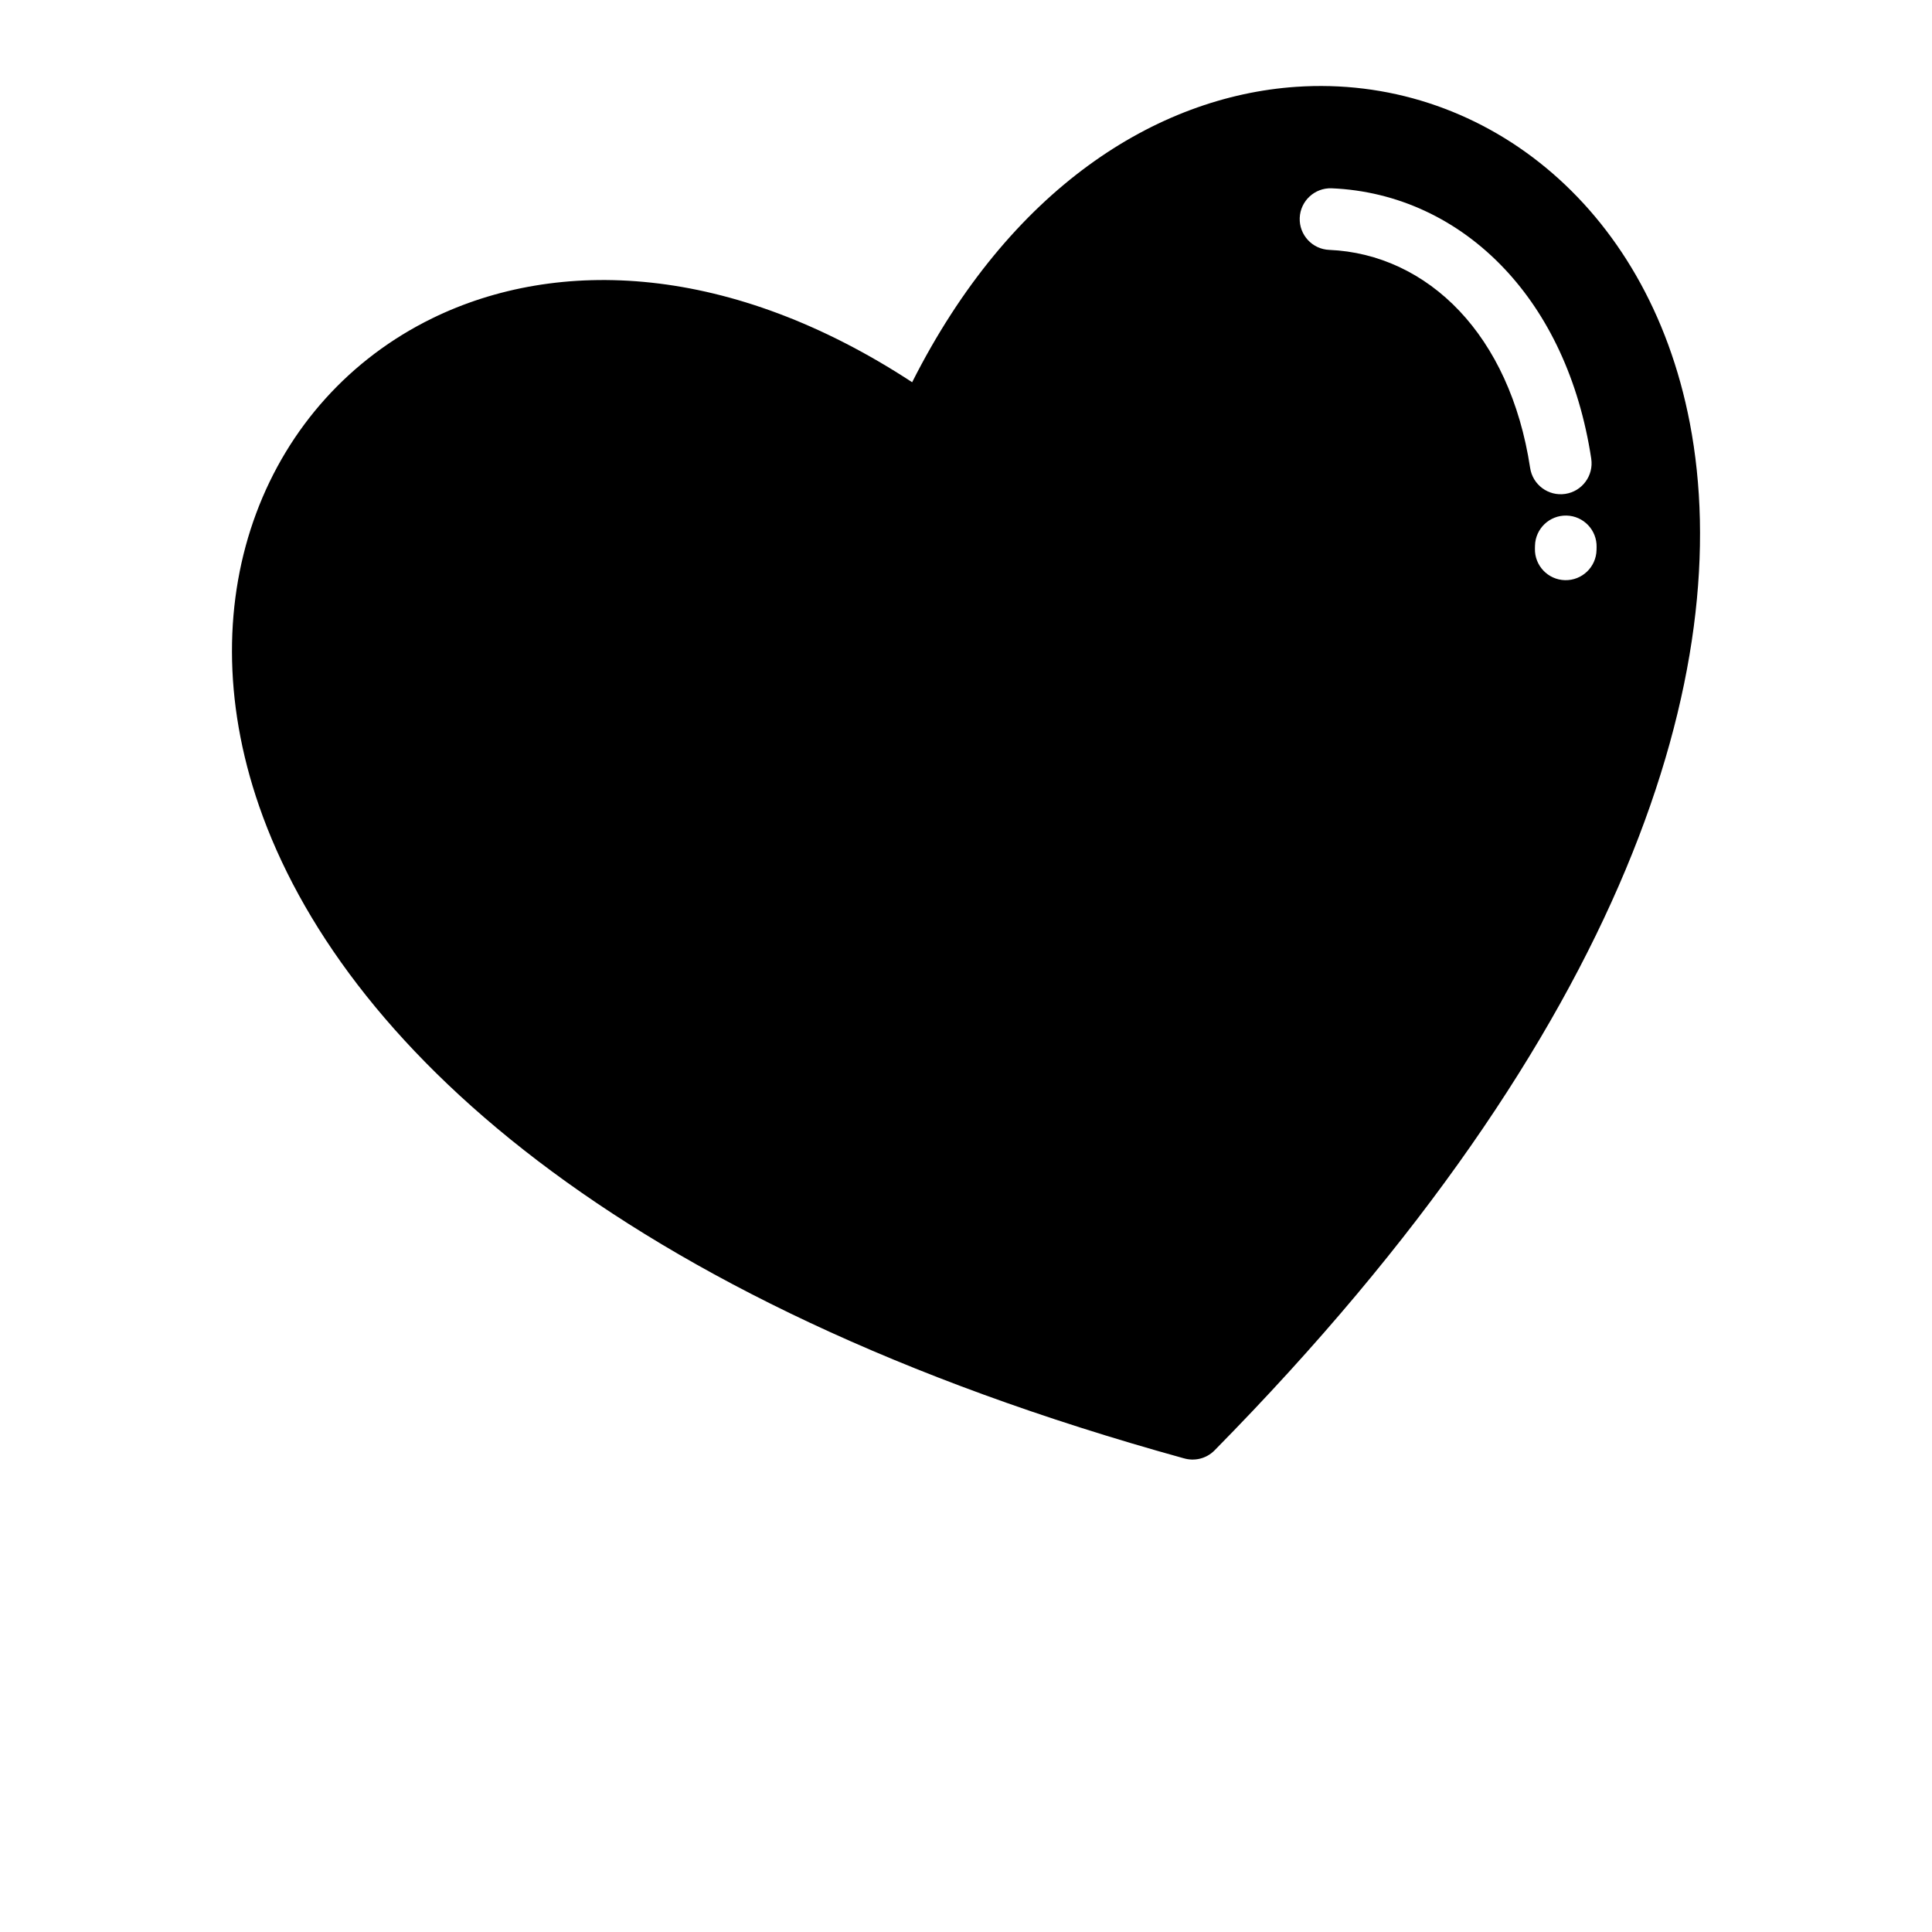
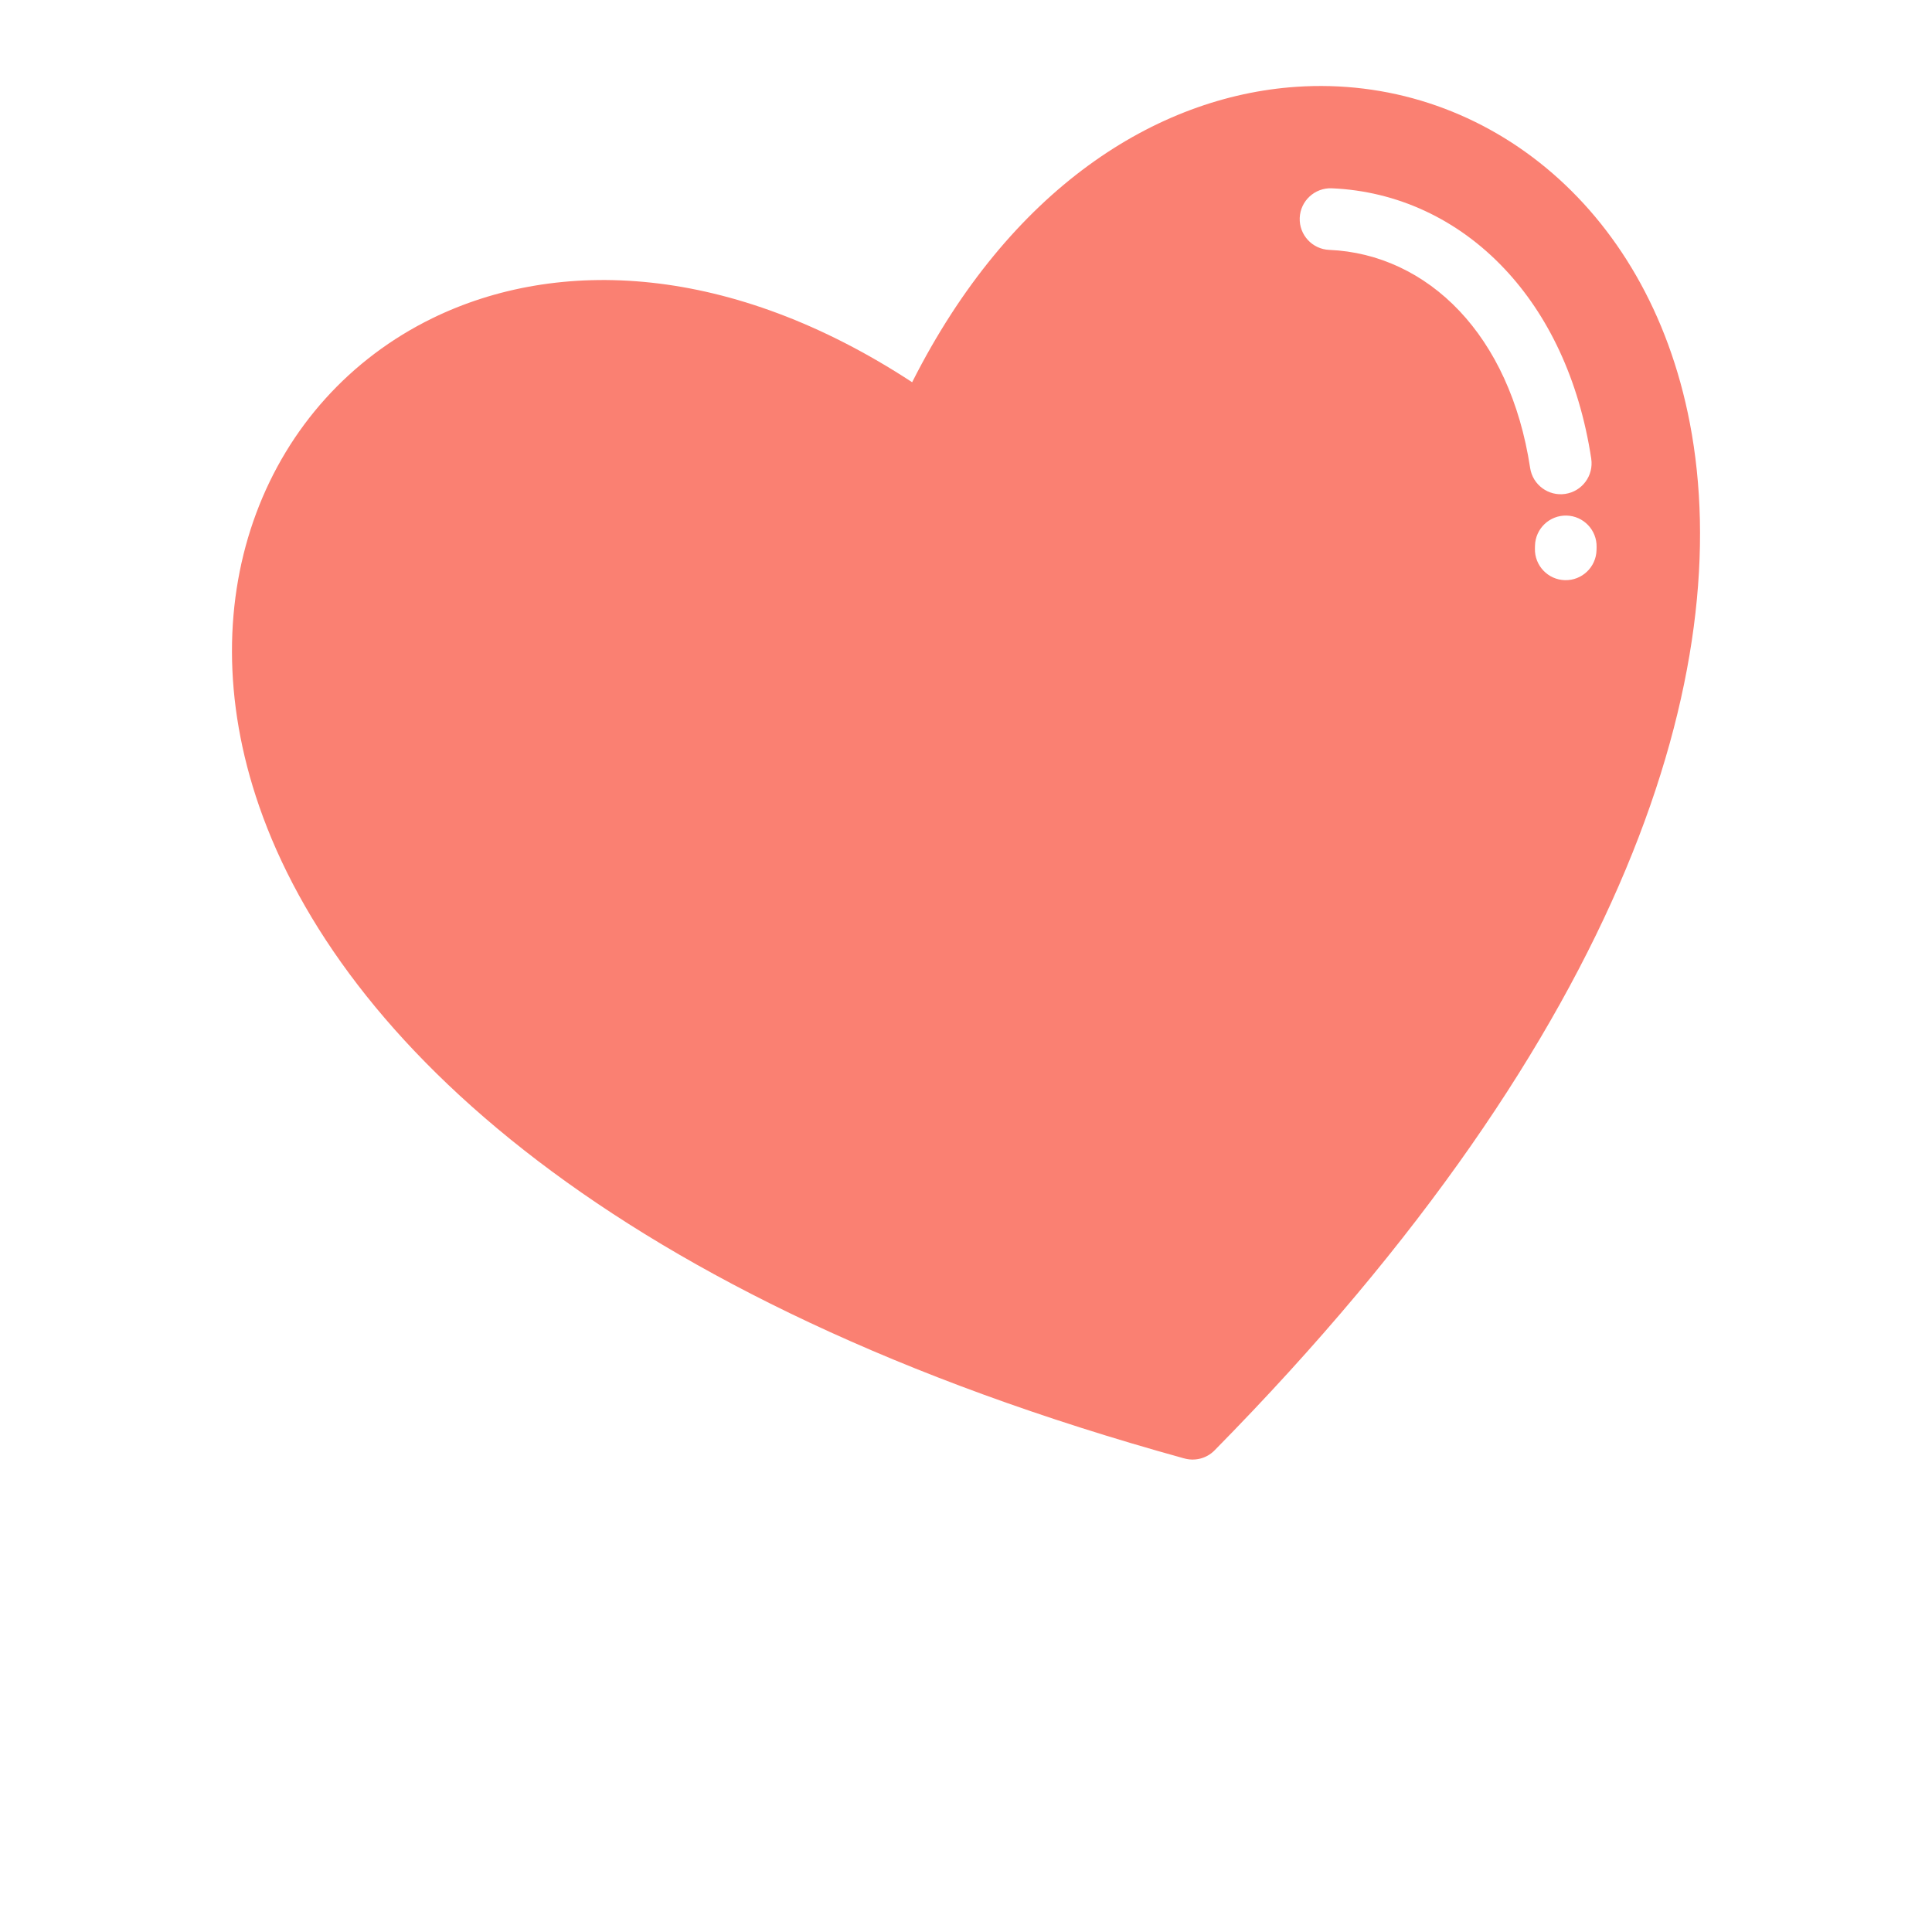
<svg xmlns="http://www.w3.org/2000/svg" width="32" height="32" version="1.1" viewBox="0 0 700 700">
-   <path d="m428.88 528.36c-206.92-57.227-305.57-151.49-334.95-236.16-13.402-38.602-12.582-75.402-1.117-106.2 11.602-31.168 34.062-56.121 63.746-70.648 45.664-22.336 108.25-19.875 173.93 23.137 35.387-70.109 88.387-103.55 139.11-107.03 32.957-2.254 64.891 8.129 90.523 29.32 25.324 20.934 44.449 52.418 52.148 92.566 16.879 88.027-21.465 219.04-172.21 372.15-3.004 3.055-7.34 4.016-11.184 2.856zm149.57-329.05 0.027-1.086c0.145-6.156-4.734-11.277-10.895-11.422-6.156-0.145-11.277 4.734-11.422 10.895l-0.027 1.086c-0.145 6.156 4.734 11.277 10.895 11.422 6.156 0.145 11.277-4.734 11.422-10.895zm-1.906-33.09c-4.41-28.949-15.793-52.238-31.438-68.828-17.02-18.059-39.004-28.176-62.598-29.168-6.156-0.238-11.355 4.562-11.594 10.723-0.238 6.156 4.562 11.355 10.723 11.594 17.672 0.746 34.254 8.441 47.199 22.172 12.621 13.387 21.875 32.59 25.562 56.828 0.914 6.113 6.621 10.324 12.73 9.41 6.113-0.914 10.324-6.621 9.41-12.73z" />
+   <path fill="salmon" d="m428.88 528.36c-206.92-57.227-305.57-151.49-334.95-236.16-13.402-38.602-12.582-75.402-1.117-106.2 11.602-31.168 34.062-56.121 63.746-70.648 45.664-22.336 108.25-19.875 173.93 23.137 35.387-70.109 88.387-103.55 139.11-107.03 32.957-2.254 64.891 8.129 90.523 29.32 25.324 20.934 44.449 52.418 52.148 92.566 16.879 88.027-21.465 219.04-172.21 372.15-3.004 3.055-7.34 4.016-11.184 2.856zm149.57-329.05 0.027-1.086c0.145-6.156-4.734-11.277-10.895-11.422-6.156-0.145-11.277 4.734-11.422 10.895l-0.027 1.086c-0.145 6.156 4.734 11.277 10.895 11.422 6.156 0.145 11.277-4.734 11.422-10.895zm-1.906-33.09c-4.41-28.949-15.793-52.238-31.438-68.828-17.02-18.059-39.004-28.176-62.598-29.168-6.156-0.238-11.355 4.562-11.594 10.723-0.238 6.156 4.562 11.355 10.723 11.594 17.672 0.746 34.254 8.441 47.199 22.172 12.621 13.387 21.875 32.59 25.562 56.828 0.914 6.113 6.621 10.324 12.73 9.41 6.113-0.914 10.324-6.621 9.41-12.73z" />
</svg>
